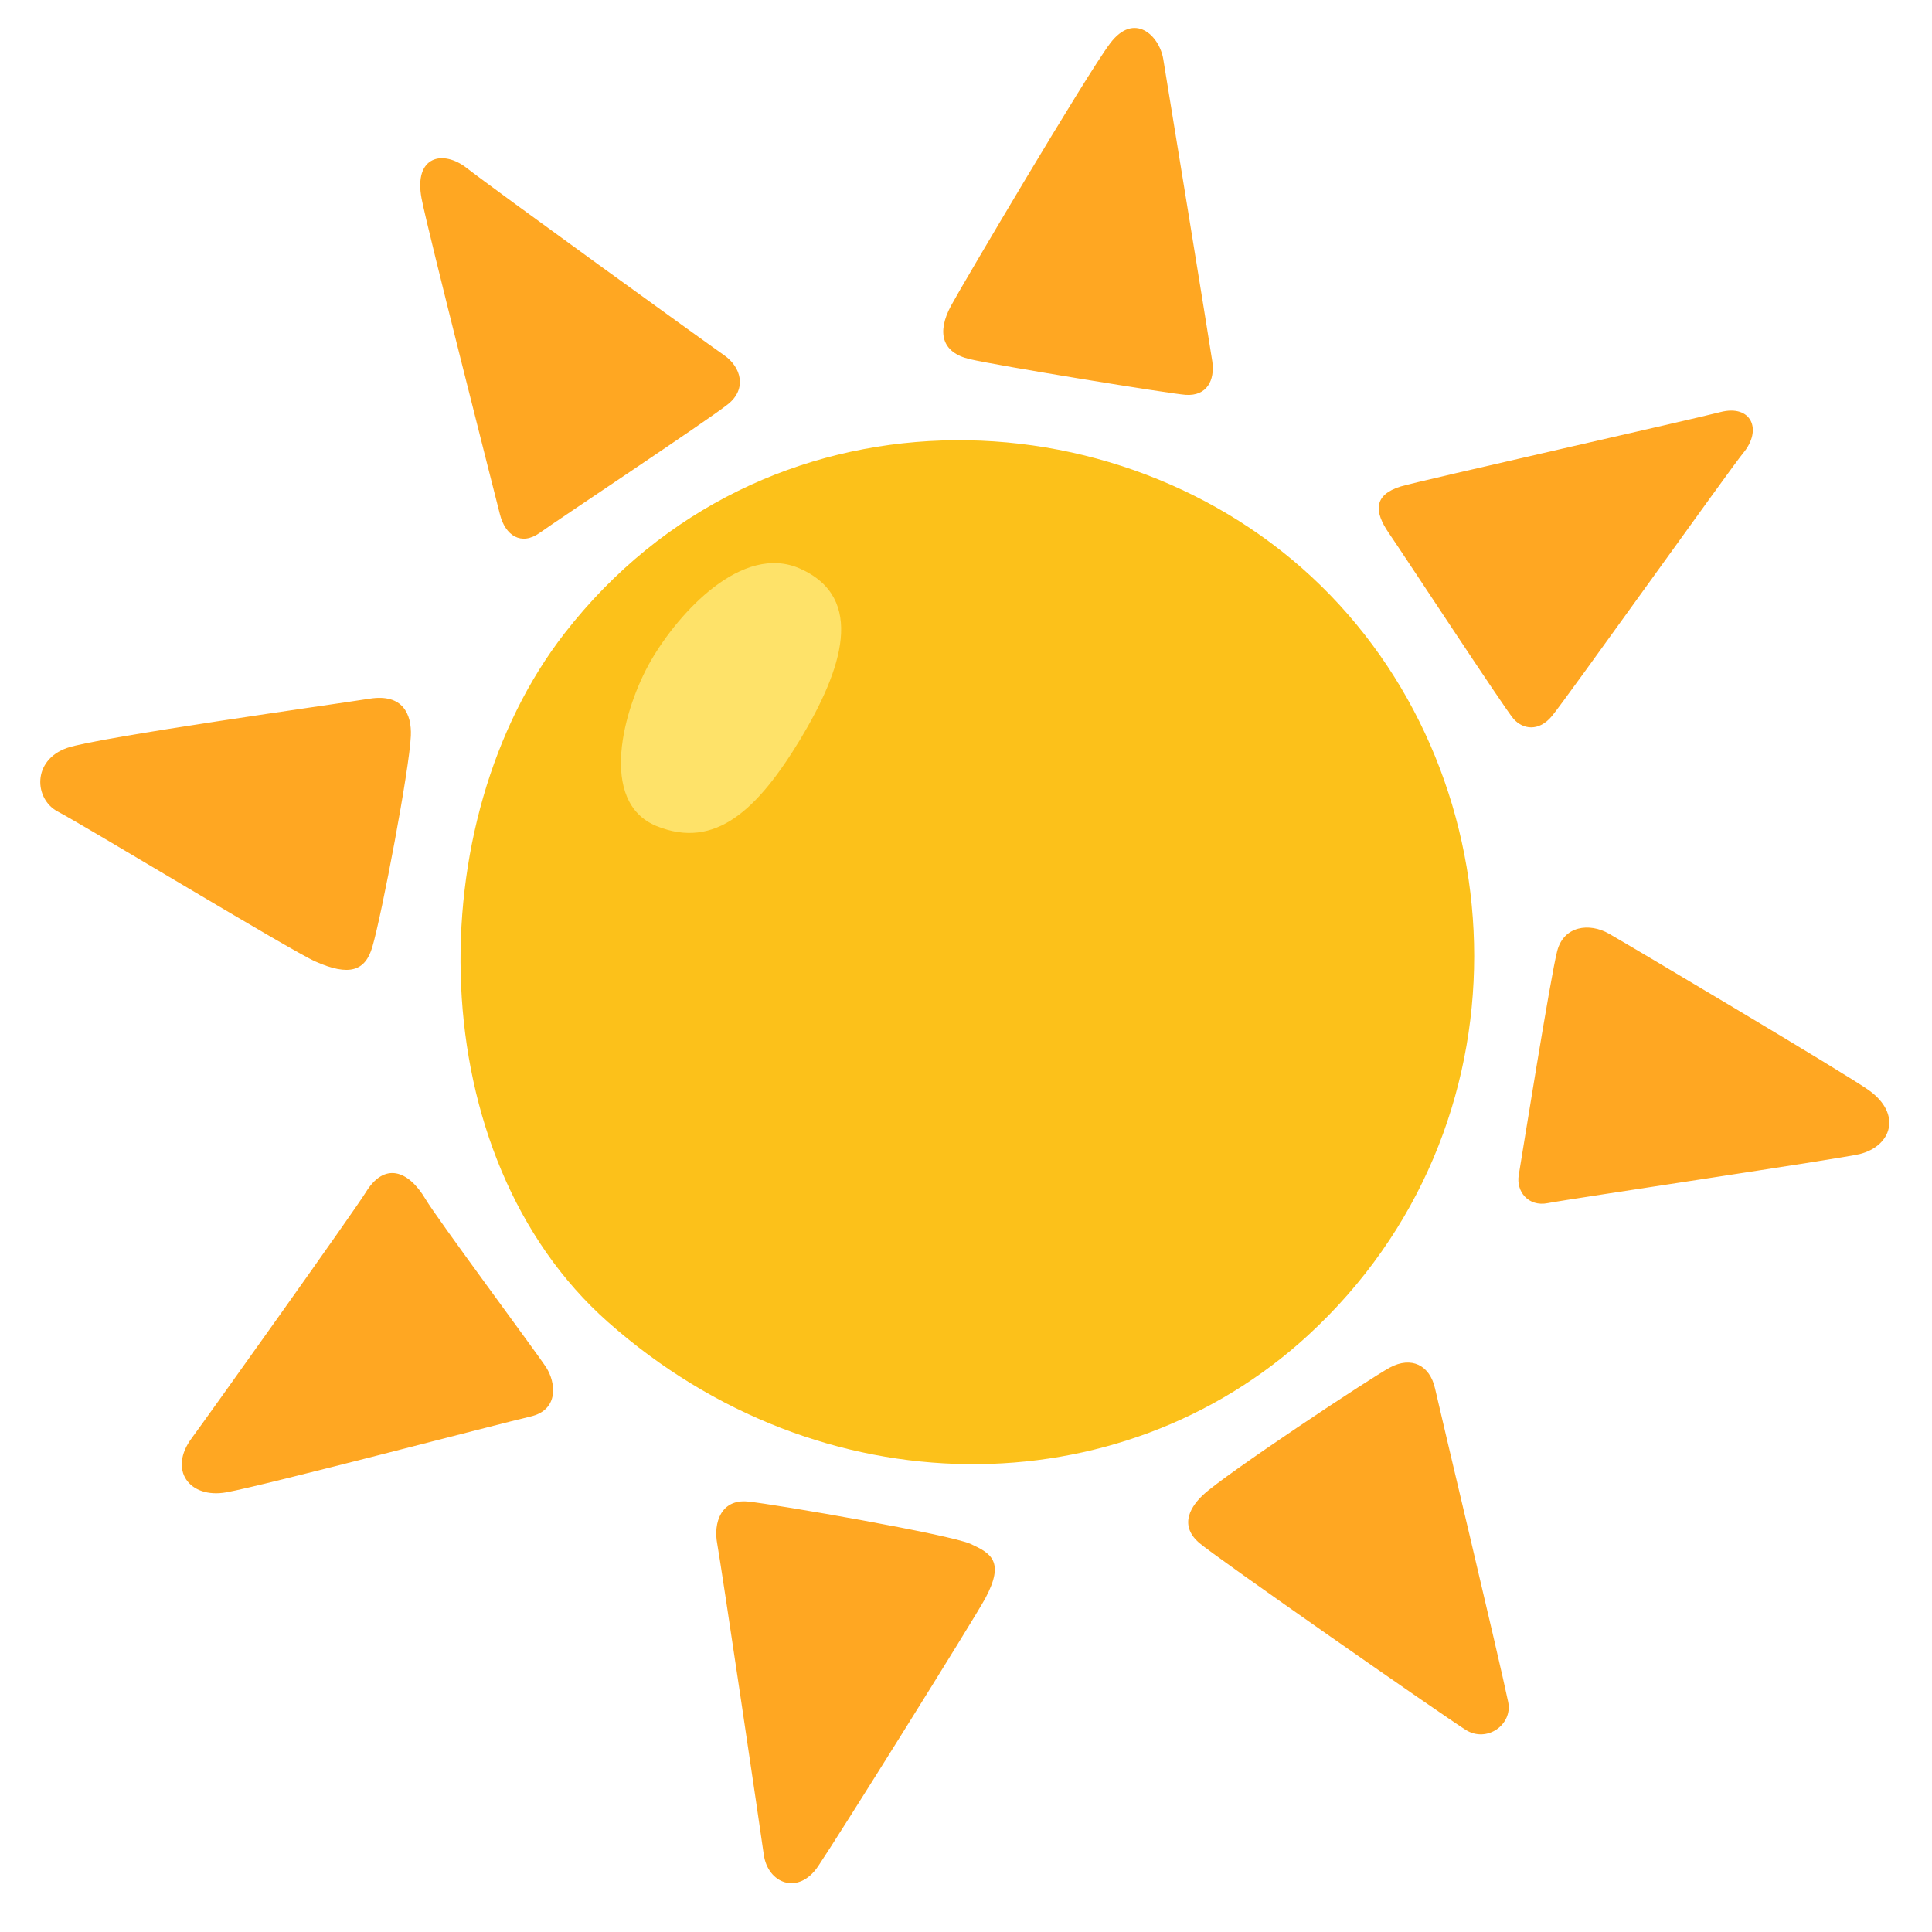
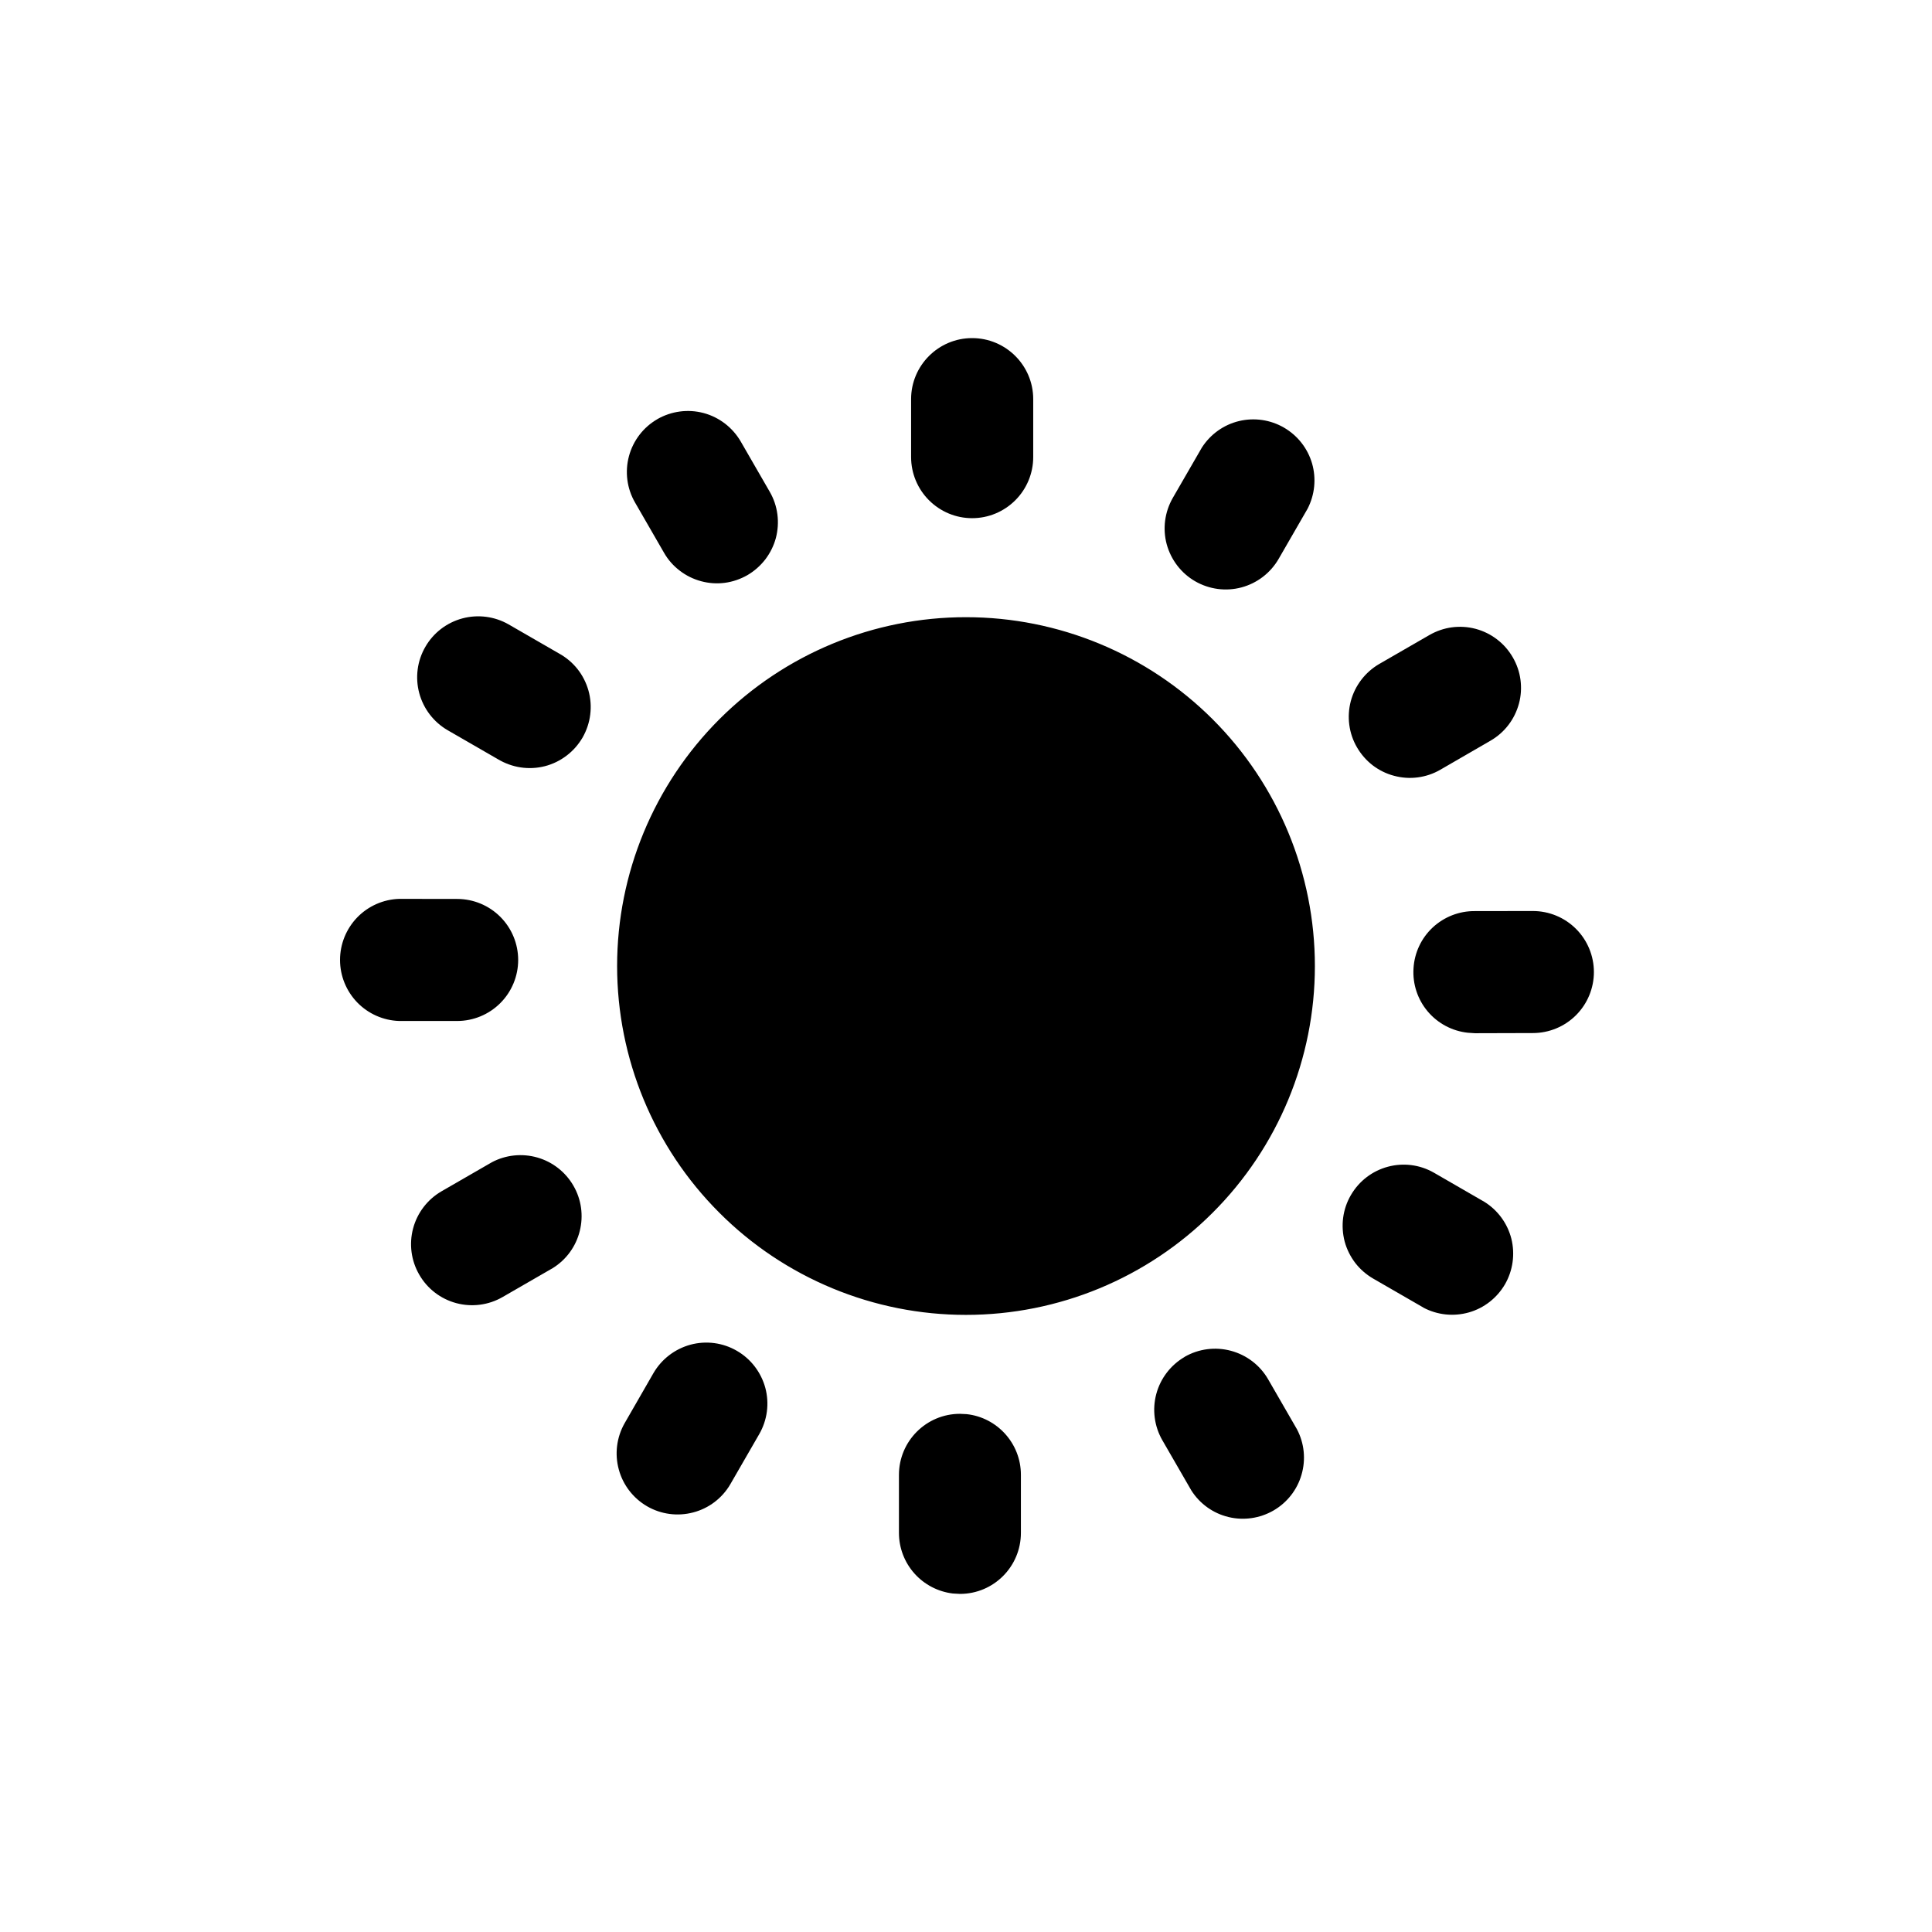
- <svg xmlns="http://www.w3.org/2000/svg" width="32" height="32" viewBox="0 0 128 128">
-   <path fill="#FCC11A" d="M37.41 41.95c-9.71 12.48-9.54 34.65 2.87 45.64c14.09 12.47 33.92 12.34 46.39.87c14.95-13.76 14.09-36.66.87-49.63c-13.29-13.04-37.04-13.72-50.13 3.12" />
-   <path fill="#FEE269" d="M53 37.67c-3.84-1.7-8.04 2.93-9.87 6.09c-1.83 3.17-3.53 9.38.37 10.97c3.9 1.58 6.7-1.1 9.51-5.73c2.79-4.63 4.38-9.38-.01-11.33" />
-   <path fill="#FFA722" d="M63 20.27c-.93 1.74-.62 3.08 1.23 3.52s13.36 2.31 14.33 2.37c1.41.09 1.93-.97 1.76-2.2c-.18-1.23-2.99-18.46-3.25-20.04S75.14.76 73.55 2.87S63.7 18.96 63 20.27m29.8 11.96c-1.81.56-1.76 1.67-.79 3.08s7.65 11.6 8.26 12.31c.62.7 1.67.88 2.55-.18c.88-1.05 11.86-16.45 12.66-17.41c1.32-1.58.53-3.25-1.49-2.73c-1.54.41-20.05 4.58-21.19 4.93m13.8 29.63c-1.3-.74-2.99-.53-3.43 1.14s-2.37 13.8-2.55 14.86s.62 2.11 1.93 1.85s19.45-2.95 20.66-3.25c2.11-.53 2.81-2.64.62-4.22c-1.42-1.03-16-9.68-17.23-10.38M92.09 90.6c1.4-.75 2.64-.18 2.99 1.41c.35 1.58 4.22 17.76 4.84 20.75c.31 1.5-1.41 2.73-2.81 1.85c-1.41-.88-16.69-11.53-17.67-12.4c-1.41-1.23-.43-2.51.26-3.16c1.4-1.33 11.07-7.74 12.39-8.45m-42.55 8.88c-1.77-.17-2.29 1.41-2.02 2.81c.26 1.41 2.9 19.24 3.08 20.57c.26 1.93 2.29 2.73 3.6.79s10.35-16.4 11.08-17.76c1.32-2.46.35-2.99-.97-3.6c-1.31-.61-12.92-2.63-14.77-2.81M24.23 79c1.23-2.02 2.81-1.49 3.96.44c.78 1.32 7.38 10.2 8 11.16c.62.97.88 2.81-1.05 3.25c-1.95.45-17.68 4.58-20.14 5.02s-3.87-1.49-2.29-3.6c.92-1.24 10.82-15.12 11.52-16.27m-3.34-15.3c2.25 1 3.31.64 3.78-.97c.62-2.11 2.46-11.78 2.55-13.98c.06-1.43-.53-2.81-2.73-2.46S6.47 48.85 4.45 49.55c-2.35.82-2.18 3.4-.62 4.22c1.85.97 15.47 9.23 17.06 9.93m27.34-36.92c1.27-1.01.88-2.46-.26-3.25s-15.26-11-17.05-12.4c-1.58-1.23-3.52-.79-2.99 2.02c.38 2.02 4.88 19.7 5.19 20.92c.35 1.41 1.41 2.11 2.64 1.23c1.21-.87 11.15-7.46 12.47-8.52" />
+ <svg xmlns="http://www.w3.org/2000/svg" width="24" height="24" viewBox="0 0 24 24" fill="none">
+   <path d="M11.925 17.563L12.008 17.567C12.387 17.608 12.682 17.931 12.682 18.32V19.042C12.682 19.46 12.344 19.8 11.925 19.8L11.836 19.795C11.652 19.773 11.482 19.684 11.359 19.546C11.235 19.407 11.167 19.227 11.167 19.042V18.322C11.167 17.902 11.507 17.563 11.925 17.563ZM14.716 16.855C14.89 16.755 15.097 16.728 15.291 16.78C15.485 16.832 15.651 16.958 15.752 17.132L16.112 17.756C16.203 17.93 16.223 18.131 16.168 18.319C16.114 18.507 15.989 18.666 15.82 18.764C15.65 18.862 15.45 18.891 15.26 18.845C15.07 18.799 14.905 18.681 14.8 18.516L14.439 17.891C14.339 17.717 14.312 17.51 14.364 17.316C14.416 17.122 14.543 16.957 14.716 16.856L14.716 16.855ZM8.117 17.058C8.218 16.884 8.383 16.757 8.578 16.704C8.772 16.652 8.979 16.679 9.153 16.78C9.327 16.88 9.454 17.046 9.507 17.24C9.559 17.434 9.532 17.641 9.431 17.816L9.071 18.44C8.97 18.612 8.804 18.738 8.611 18.788C8.418 18.839 8.212 18.812 8.039 18.712C7.866 18.612 7.739 18.447 7.687 18.255C7.634 18.062 7.66 17.856 7.758 17.682L8.117 17.058ZM16.78 14.848C16.99 14.484 17.453 14.36 17.815 14.569L18.44 14.93C18.607 15.034 18.727 15.199 18.775 15.389C18.822 15.58 18.794 15.782 18.696 15.953C18.597 16.123 18.437 16.249 18.248 16.303C18.058 16.357 17.856 16.336 17.682 16.244V16.243L17.058 15.883C16.972 15.833 16.896 15.767 16.835 15.688C16.775 15.609 16.73 15.519 16.704 15.423C16.679 15.327 16.672 15.226 16.685 15.128C16.698 15.029 16.73 14.934 16.78 14.848ZM12.001 7.667C13.15 7.667 14.252 8.124 15.065 8.936C15.878 9.749 16.334 10.852 16.334 12.001C16.334 13.151 15.877 14.253 15.064 15.065C14.251 15.878 13.149 16.334 11.999 16.334C11.43 16.334 10.867 16.222 10.341 16.004C9.815 15.786 9.337 15.467 8.935 15.064C8.122 14.252 7.666 13.149 7.666 12C7.666 10.85 8.123 9.748 8.936 8.935C9.749 8.123 10.851 7.666 12.001 7.667ZM6.11 14.438C6.283 14.346 6.486 14.325 6.675 14.379C6.864 14.433 7.025 14.559 7.123 14.729C7.222 14.899 7.25 15.101 7.202 15.292C7.155 15.483 7.035 15.648 6.868 15.752L6.244 16.112C6.07 16.213 5.862 16.24 5.668 16.188C5.474 16.136 5.308 16.009 5.208 15.834C5.107 15.66 5.08 15.453 5.132 15.259C5.184 15.065 5.311 14.899 5.486 14.798L6.11 14.438ZM19.042 11.317C19.243 11.317 19.436 11.397 19.578 11.539C19.72 11.681 19.8 11.874 19.8 12.075C19.8 12.276 19.72 12.469 19.578 12.611C19.436 12.753 19.243 12.833 19.042 12.833L18.322 12.835L18.233 12.829C18.04 12.808 17.862 12.714 17.736 12.565C17.611 12.417 17.547 12.226 17.559 12.031C17.57 11.837 17.655 11.655 17.797 11.522C17.94 11.389 18.127 11.316 18.322 11.318L19.042 11.317ZM5.679 11.167C5.88 11.167 6.073 11.247 6.215 11.389C6.357 11.531 6.437 11.724 6.437 11.925C6.437 12.126 6.357 12.319 6.215 12.461C6.073 12.603 5.88 12.683 5.679 12.683H4.959C4.762 12.677 4.575 12.594 4.438 12.453C4.301 12.311 4.224 12.122 4.224 11.925C4.224 11.727 4.301 11.538 4.438 11.396C4.575 11.255 4.762 11.172 4.959 11.166L5.679 11.167ZM17.756 7.889C17.843 7.839 17.938 7.806 18.036 7.793C18.135 7.78 18.235 7.786 18.332 7.812C18.428 7.838 18.518 7.882 18.597 7.943C18.676 8.003 18.742 8.079 18.792 8.165C18.842 8.251 18.875 8.346 18.888 8.445C18.901 8.544 18.895 8.644 18.869 8.74C18.843 8.836 18.799 8.927 18.738 9.006C18.678 9.085 18.602 9.151 18.516 9.201L17.892 9.562C17.806 9.612 17.711 9.644 17.612 9.657C17.513 9.67 17.413 9.663 17.317 9.637C17.221 9.612 17.131 9.567 17.052 9.507C16.973 9.446 16.907 9.37 16.857 9.284C16.756 9.111 16.729 8.904 16.78 8.71C16.832 8.516 16.959 8.35 17.132 8.249L17.756 7.889ZM5.284 8.035C5.384 7.861 5.55 7.734 5.744 7.682C5.938 7.63 6.145 7.657 6.319 7.757L6.943 8.117C7.032 8.166 7.11 8.231 7.173 8.31C7.236 8.389 7.282 8.48 7.31 8.578C7.337 8.675 7.345 8.777 7.332 8.877C7.32 8.977 7.287 9.074 7.237 9.162C7.186 9.249 7.119 9.326 7.038 9.387C6.958 9.448 6.866 9.493 6.768 9.518C6.67 9.543 6.568 9.548 6.468 9.533C6.368 9.518 6.272 9.483 6.185 9.431L5.561 9.071C5.387 8.97 5.26 8.804 5.208 8.61C5.156 8.416 5.183 8.209 5.284 8.035ZM14.93 5.56C15.036 5.395 15.2 5.277 15.39 5.231C15.58 5.185 15.781 5.214 15.95 5.312C16.119 5.41 16.244 5.569 16.299 5.757C16.353 5.945 16.333 6.146 16.243 6.32L15.883 6.944C15.782 7.118 15.616 7.245 15.422 7.297C15.228 7.349 15.021 7.321 14.847 7.221C14.672 7.12 14.546 6.954 14.493 6.76C14.441 6.566 14.469 6.359 14.569 6.185L14.93 5.56ZM8.165 5.207C8.34 5.107 8.547 5.079 8.741 5.131C8.935 5.183 9.101 5.311 9.202 5.485L9.562 6.109C9.612 6.195 9.644 6.29 9.657 6.389C9.67 6.488 9.663 6.588 9.638 6.684C9.612 6.78 9.567 6.87 9.507 6.949C9.446 7.028 9.37 7.095 9.284 7.145C9.198 7.194 9.103 7.227 9.004 7.24C8.905 7.253 8.805 7.246 8.709 7.22C8.613 7.194 8.523 7.15 8.444 7.089C8.365 7.029 8.298 6.953 8.249 6.867L7.889 6.243C7.788 6.069 7.761 5.862 7.813 5.667C7.865 5.473 7.992 5.307 8.166 5.207L8.165 5.207ZM12.076 4.2C12.495 4.2 12.835 4.54 12.835 4.958V5.678C12.835 5.879 12.755 6.072 12.613 6.214C12.47 6.357 12.278 6.437 12.076 6.437C11.875 6.437 11.683 6.357 11.54 6.214C11.398 6.072 11.318 5.879 11.318 5.678V4.958C11.318 4.54 11.658 4.2 12.076 4.2Z" fill="currentColor" />
</svg>
